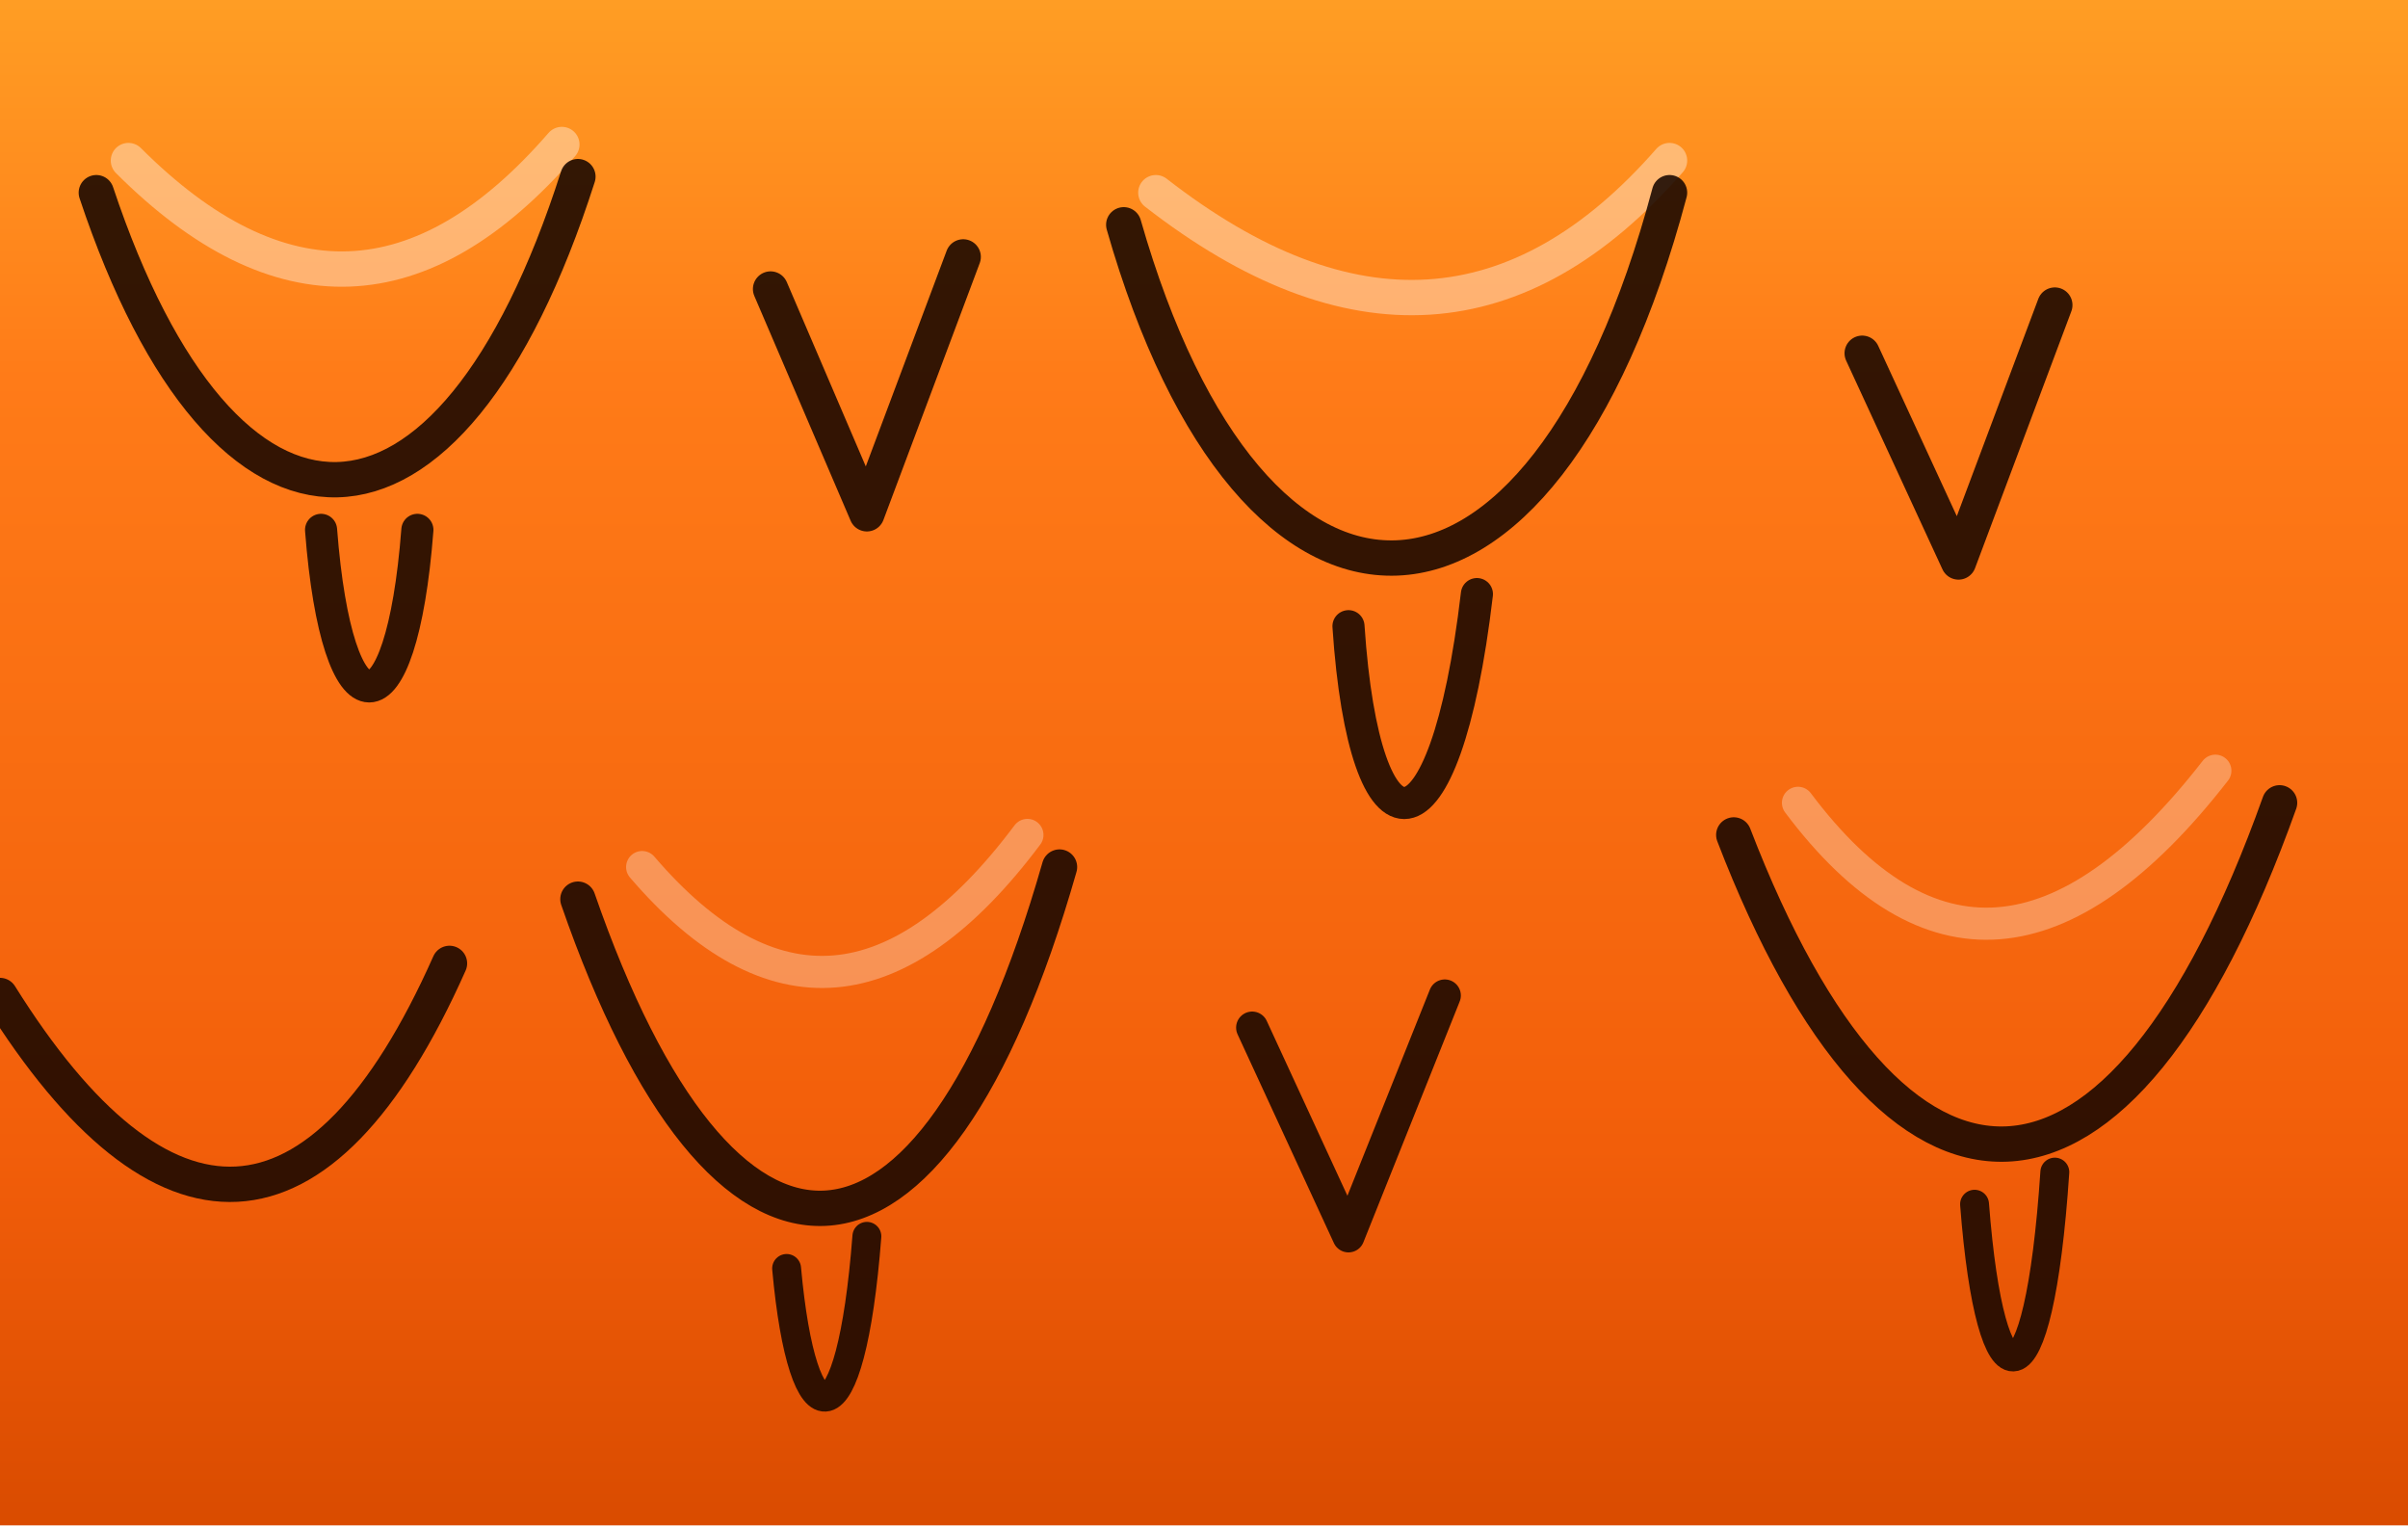
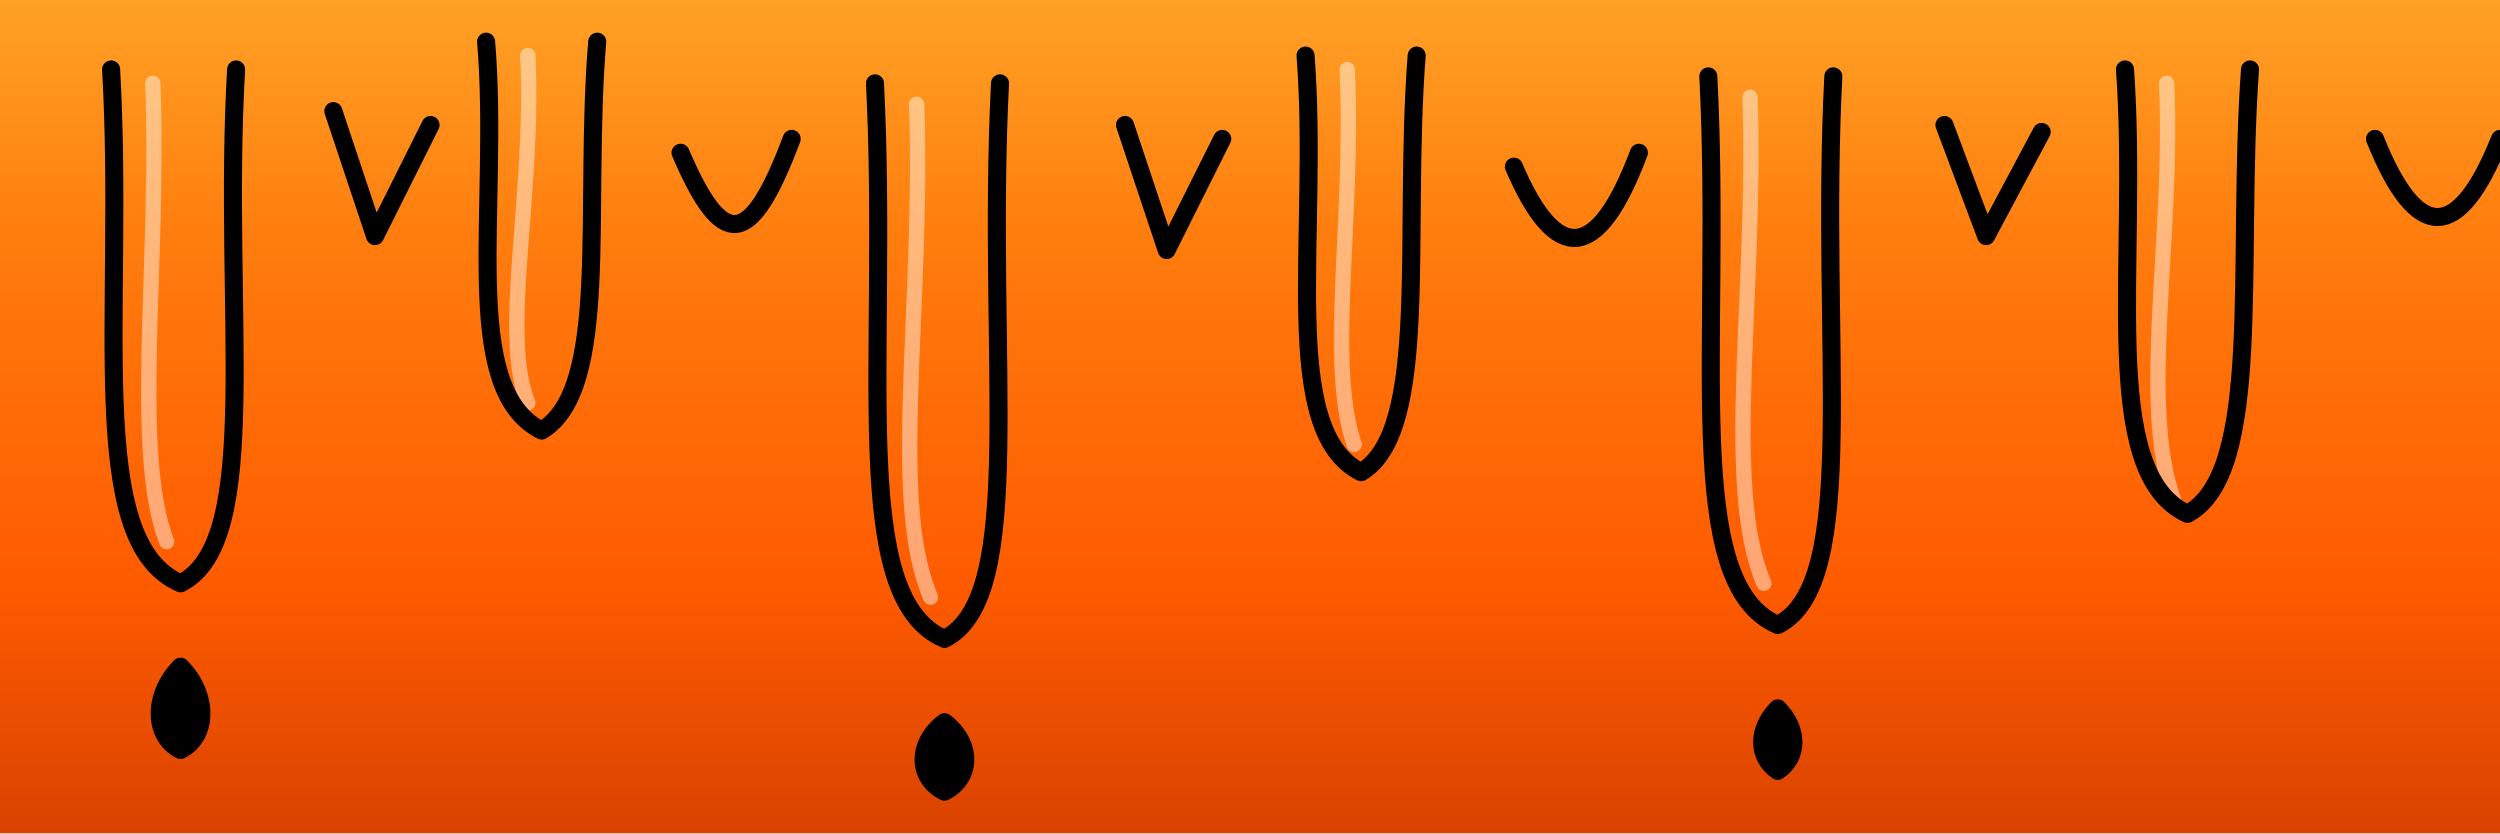
- <svg xmlns="http://www.w3.org/2000/svg" width="150" height="95" viewBox="0 0 150 95">
+ <svg xmlns="http://www.w3.org/2000/svg" width="360" height="120" viewBox="0 0 360 120">
  <defs>
-     <linearGradient id="clayBase" x1="0" y1="0" x2="0" y2="1">
-       <stop offset="0%" stop-color="#FF9E24" />
-       <stop offset="25%" stop-color="#FF7B18" />
-       <stop offset="75%" stop-color="#F25E0A" />
-       <stop offset="100%" stop-color="#D94B00" />
+     <linearGradient id="clayMeltingGrad" x1="0" y1="0" x2="0" y2="1">
+       <stop offset="0%" stop-color="#FFA126" />
+       <stop offset="28%" stop-color="#FF7D0E" />
+       <stop offset="70%" stop-color="#FF5B00" />
+       <stop offset="100%" stop-color="#D94300" />
    </linearGradient>
  </defs>
-   <rect width="150" height="95" fill="url(#clayBase)" />
-   <path d="M 8,10 Q 22,24 35,9" fill="none" stroke="rgba(255,255,255,0.38)" stroke-width="2.2" stroke-linecap="round" />
-   <path d="M 72,12 Q 90,26 104,10" fill="none" stroke="rgba(255,255,255,0.38)" stroke-width="2.2" stroke-linecap="round" />
-   <path d="M 40,54 Q 52,68 64,52" fill="none" stroke="rgba(255,255,255,0.3)" stroke-width="2" stroke-linecap="round" />
-   <path d="M 112,50 Q 124,66 138,48" fill="none" stroke="rgba(255,255,255,0.3)" stroke-width="2" stroke-linecap="round" />
-   <g stroke="#180700" stroke-linecap="round" stroke-linejoin="round" opacity="0.88">
-     <path d="M 6,12 C 14,36 28,36 36,11" fill="none" stroke-width="2.2" />
-     <path d="M 20,33 C 21,46 25,46 26,33" fill="none" stroke-width="2" />
-     <path d="M 48,18 L 54,32 L 60,16" fill="none" stroke-width="2.2" />
-     <path d="M 70,14 C 78,42 96,42 104,12" fill="none" stroke-width="2.2" />
-     <path d="M 84,39 C 85,54 90,54 92,37" fill="none" stroke-width="2" />
-     <path d="M 116,22 L 122,35 L 128,19" fill="none" stroke-width="2.2" />
-     <path d="M 0,62 C 10,78 20,78 28,60" fill="none" stroke-width="2.2" />
-     <path d="M 36,56 C 45,82 58,82 66,54" fill="none" stroke-width="2.2" />
-     <path d="M 49,79 C 50,90 53,90 54,77" fill="none" stroke-width="1.8" />
-     <path d="M 78,64 L 84,77 L 90,62" fill="none" stroke-width="2" />
-     <path d="M 108,52 C 118,78 132,78 142,50" fill="none" stroke-width="2.2" />
-     <path d="M 123,75 C 124,88 127,88 128,73" fill="none" stroke-width="1.8" />
+   <rect width="360" height="120" fill="url(#clayMeltingGrad)" />
+   <g fill="none" stroke="rgba(255, 255, 255, 0.45)" stroke-width="2.2" stroke-linecap="round">
+     <path d="M 22,12 C 23,38 19,65 24,78" />
+     <path d="M 76,8 C 77,28 72,48 76,58" />
+     <path d="M 132,15 C 133,45 128,72 134,86" />
+     <path d="M 194,10 C 195,32 191,52 195,64" />
+     <path d="M 252,14 C 253,42 248,70 254,84" />
+     <path d="M 312,12 C 313,35 308,58 313,72" />
+   </g>
+   <g fill="none" stroke="#000000" stroke-width="2.6" stroke-linecap="round" stroke-linejoin="round">
+     <path d="M 16,10 C 18,45 12,78 26,84 C 38,78 32,45 34,10" />
+     <path d="M 26,96 C 22,100 22,106 26,108 C 30,106 30,100 26,96 Z" fill="#000000" />
+     <path d="M 48,16 L 54,34 L 62,18" />
+     <path d="M 70,6 C 72,30 66,56 78,62 C 88,56 84,30 86,6" />
+     <path d="M 98,22 C 104,36 108,36 114,20" />
+     <path d="M 126,12 C 128,52 122,86 136,92 C 148,86 142,52 144,12" />
+     <path d="M 136,104 C 132,107 132,112 136,114 C 140,112 140,107 136,104 Z" fill="#000000" />
+     <path d="M 162,18 L 168,36 L 176,20" />
+     <path d="M 188,8 C 190,34 184,62 196,68 C 206,62 202,34 204,8" />
+     <path d="M 218,24 C 224,38 230,38 236,22" />
+     <path d="M 246,11 C 248,50 242,84 256,90 C 268,84 262,50 264,11" />
+     <path d="M 256,102 C 253,105 253,109 256,111 C 259,109 259,105 256,102 Z" fill="#000000" />
+     <path d="M 280,18 L 286,34 L 294,19" />
+     <path d="M 306,10 C 308,38 302,68 315,74 C 326,68 322,38 324,10" />
+     <path d="M 342,20 C 348,35 354,35 360,20" />
  </g>
</svg>
